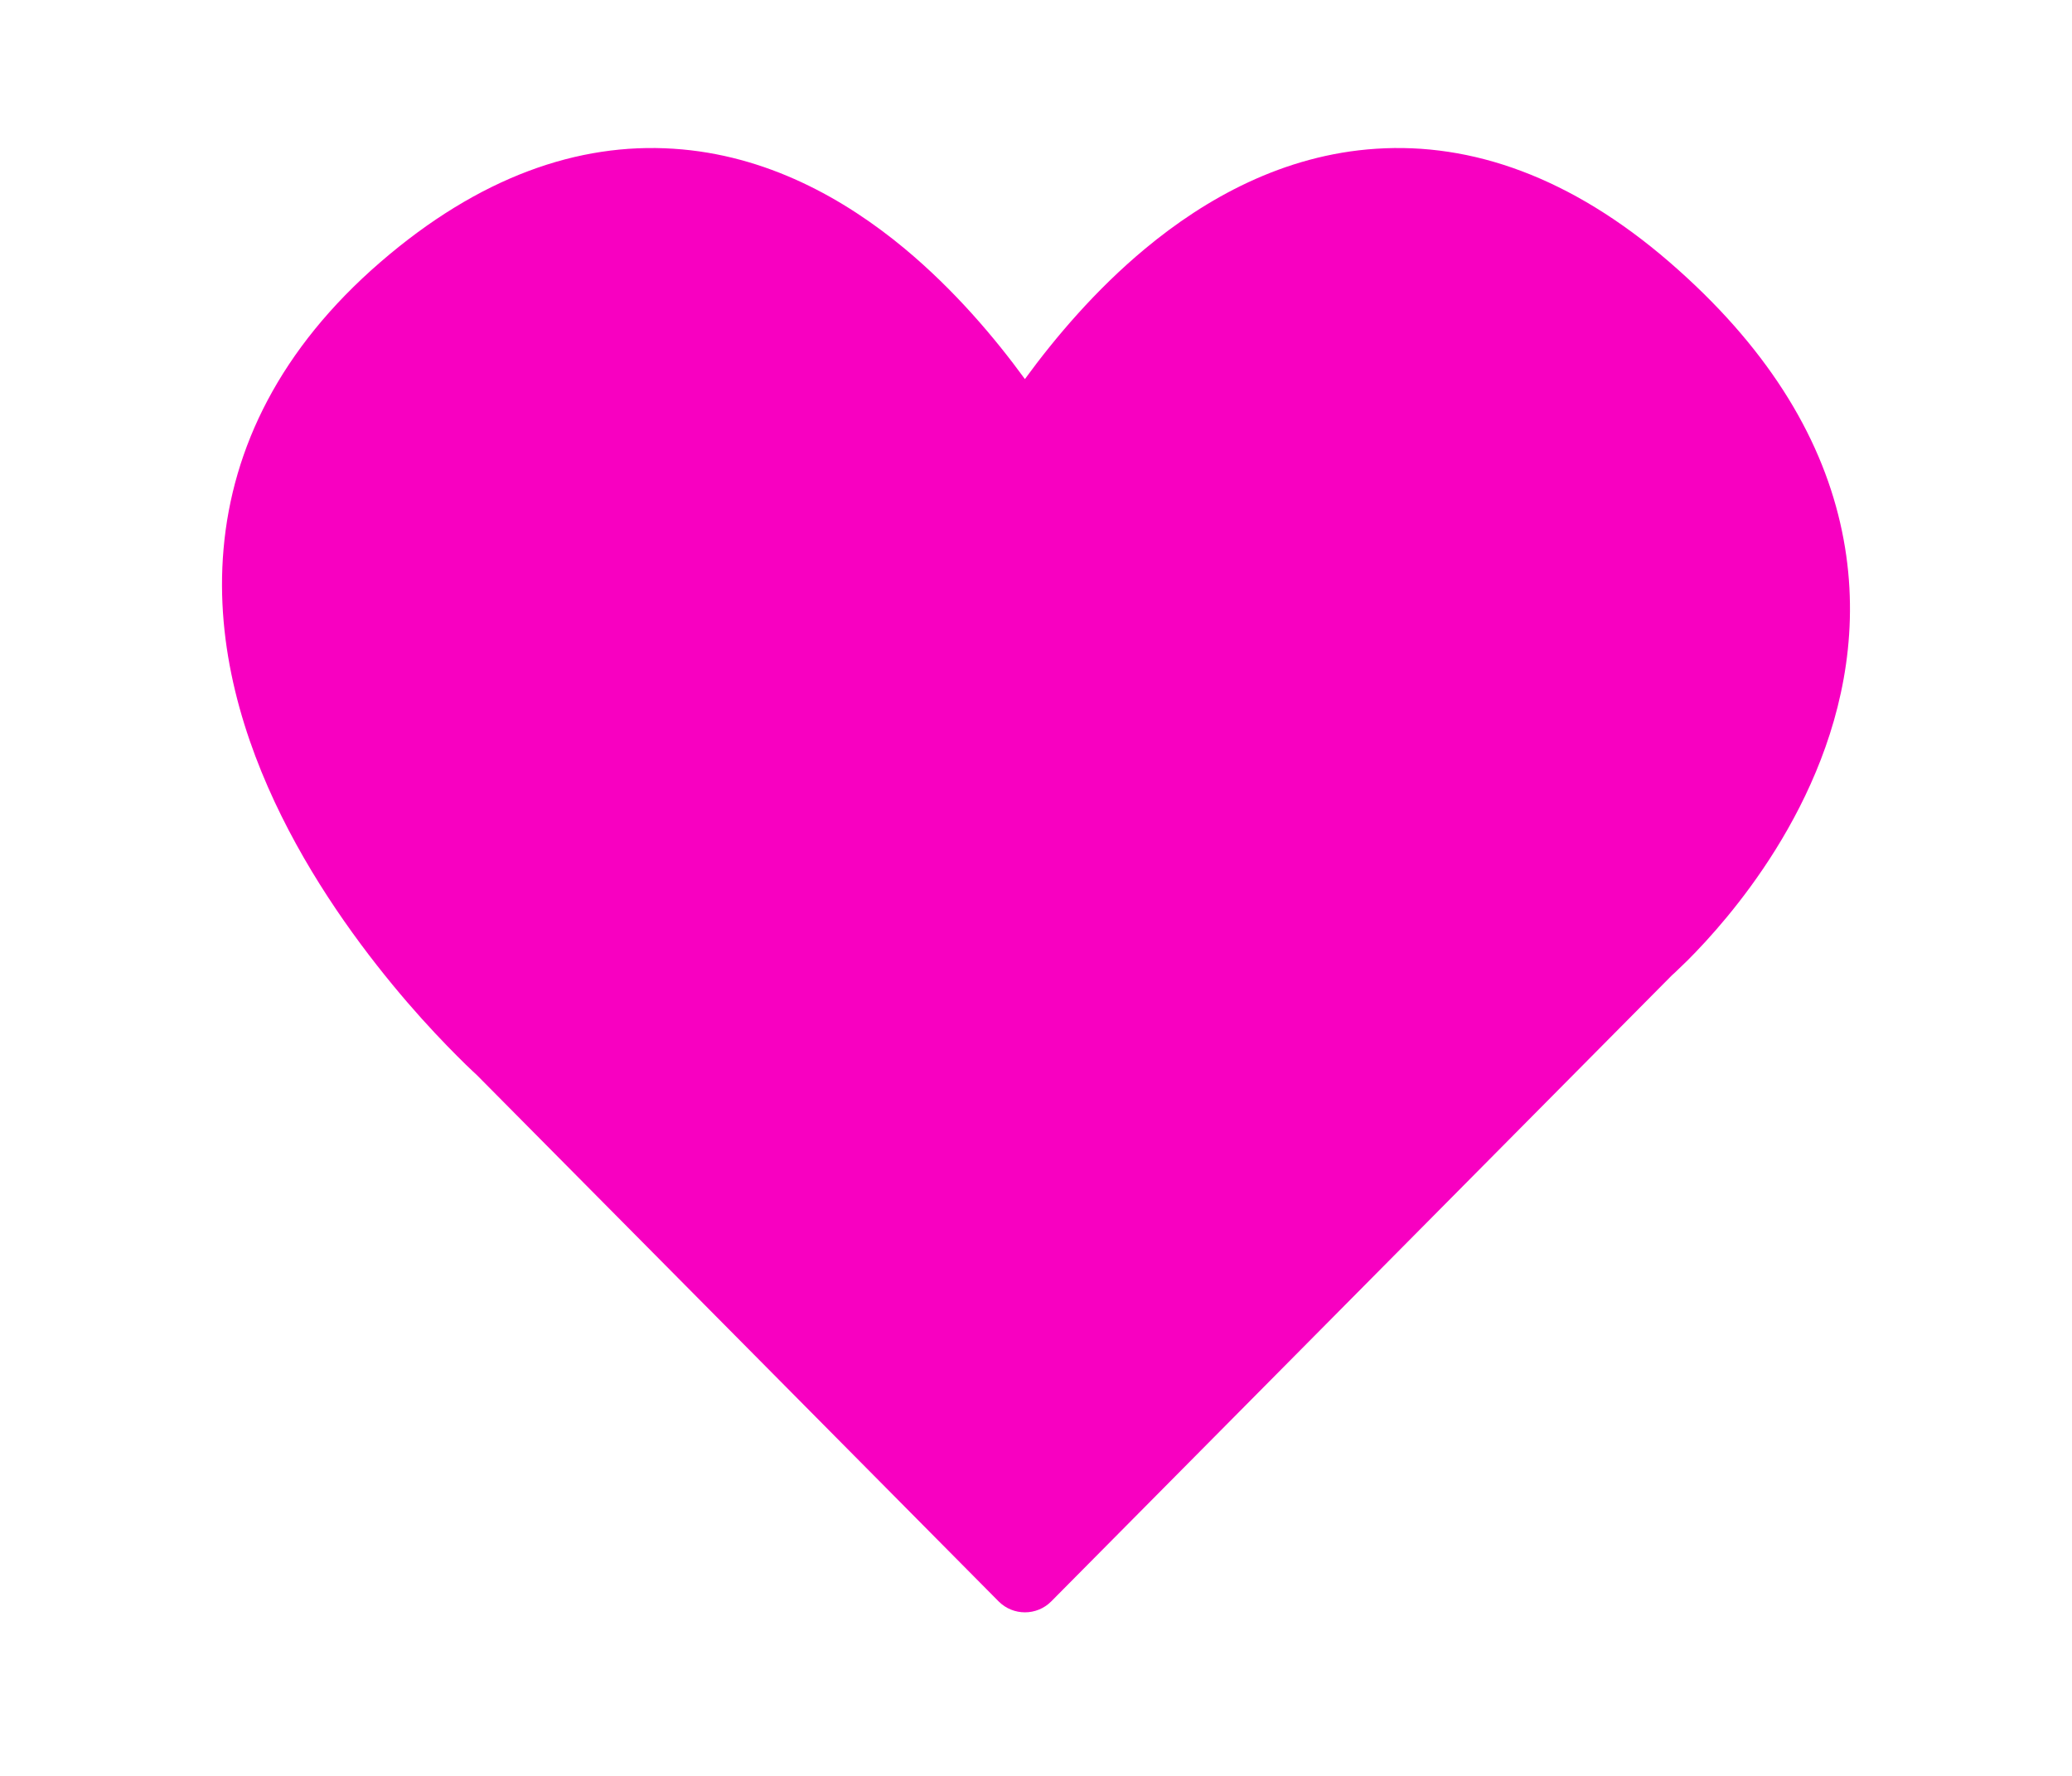
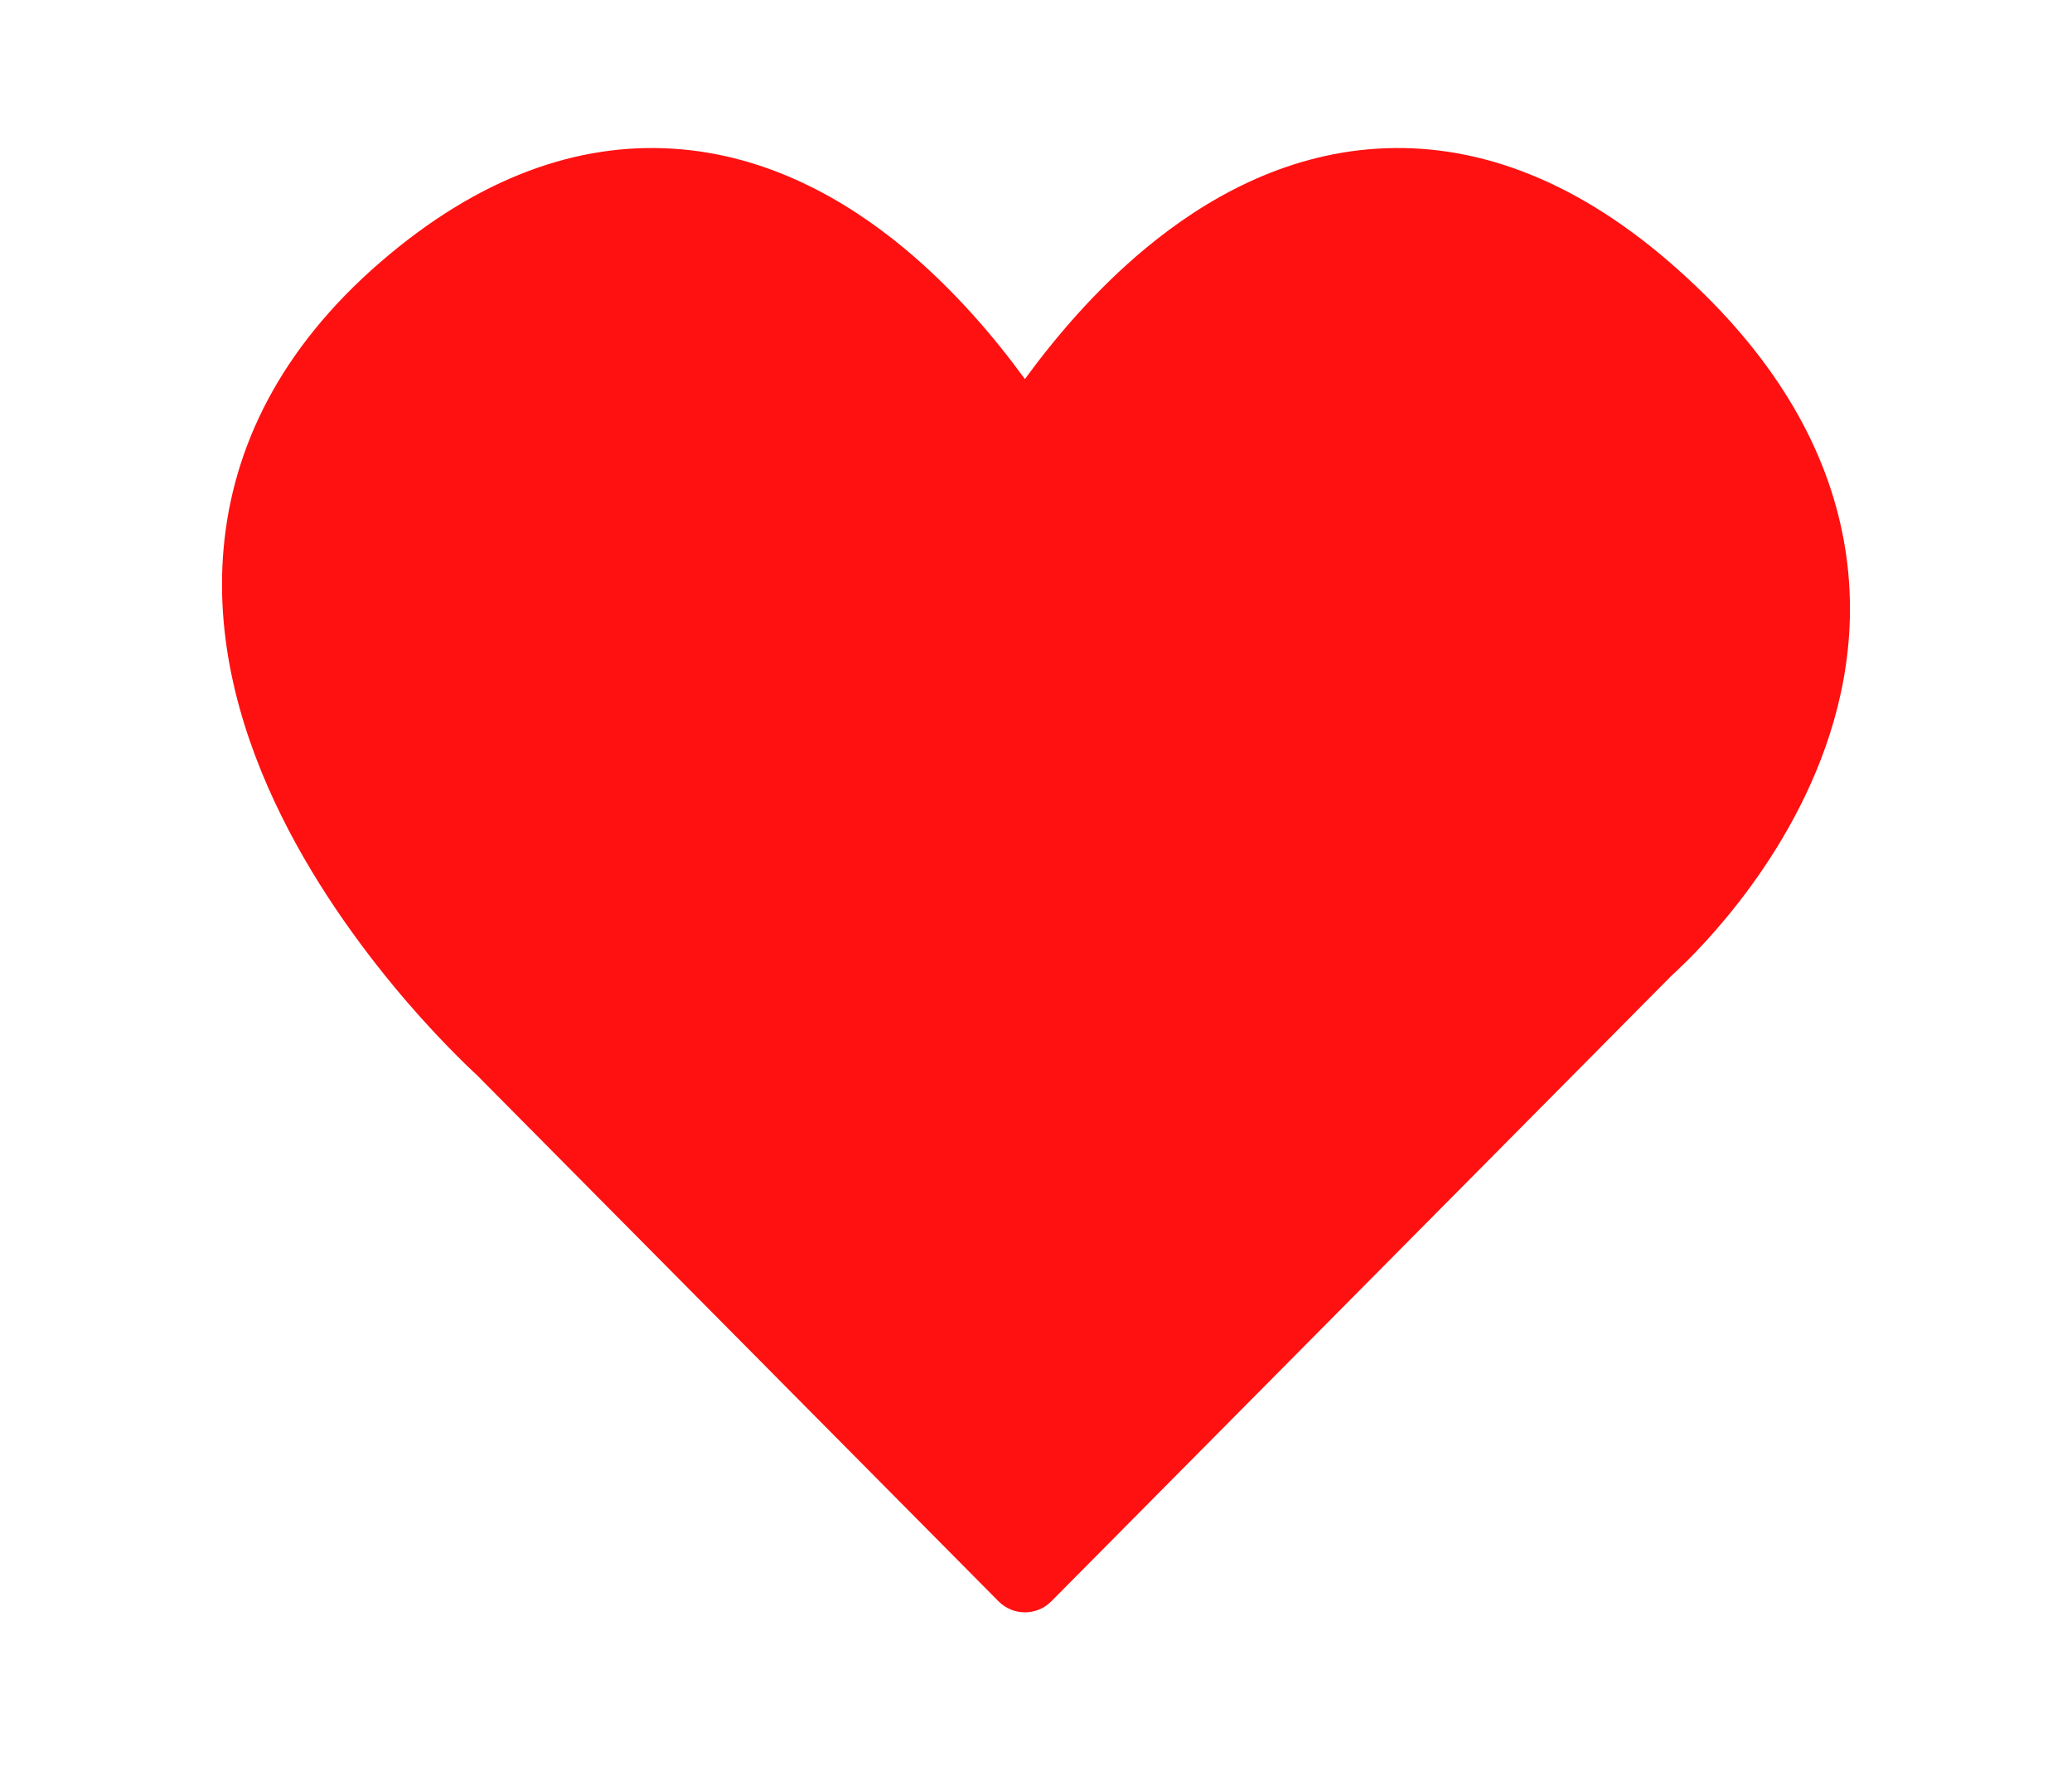
<svg xmlns="http://www.w3.org/2000/svg" width="28" height="24" viewBox="0 0 28 24" fill="none">
-   <path fill-rule="evenodd" clip-rule="evenodd" d="M6.444 14.529L6.443 14.528C6.429 14.515 6.409 14.496 6.384 14.473C6.334 14.426 6.264 14.359 6.179 14.273C6.008 14.102 5.773 13.857 5.508 13.55C4.983 12.94 4.317 12.064 3.805 11.031C3.295 10.002 2.904 8.751 3.021 7.419C3.14 6.053 3.784 4.715 5.141 3.542C6.475 2.389 7.816 1.926 9.101 2.01C10.359 2.091 11.415 2.687 12.225 3.36C12.898 3.92 13.445 4.567 13.85 5.123C14.256 4.567 14.802 3.92 15.476 3.36C16.286 2.687 17.341 2.091 18.599 2.01C19.885 1.926 21.226 2.389 22.56 3.542C23.864 4.67 24.59 5.864 24.867 7.066C25.144 8.263 24.954 9.364 24.605 10.267C24.259 11.164 23.749 11.894 23.339 12.39C23.132 12.641 22.944 12.84 22.806 12.978C22.736 13.047 22.679 13.102 22.637 13.141C22.62 13.156 22.606 13.169 22.594 13.18L14.206 21.642C14.01 21.839 13.691 21.839 13.495 21.642L6.444 14.529Z" fill="#F800C1" />
+   <path fill-rule="evenodd" clip-rule="evenodd" d="M6.444 14.529L6.443 14.528C6.429 14.515 6.409 14.496 6.384 14.473C6.334 14.426 6.264 14.359 6.179 14.273C6.008 14.102 5.773 13.857 5.508 13.55C4.983 12.94 4.317 12.064 3.805 11.031C3.295 10.002 2.904 8.751 3.021 7.419C3.14 6.053 3.784 4.715 5.141 3.542C6.475 2.389 7.816 1.926 9.101 2.01C10.359 2.091 11.415 2.687 12.225 3.36C12.898 3.92 13.445 4.567 13.85 5.123C14.256 4.567 14.802 3.92 15.476 3.36C16.286 2.687 17.341 2.091 18.599 2.01C19.885 1.926 21.226 2.389 22.56 3.542C23.864 4.67 24.59 5.864 24.867 7.066C25.144 8.263 24.954 9.364 24.605 10.267C24.259 11.164 23.749 11.894 23.339 12.39C23.132 12.641 22.944 12.84 22.806 12.978C22.736 13.047 22.679 13.102 22.637 13.141C22.62 13.156 22.606 13.169 22.594 13.18L14.206 21.642C14.01 21.839 13.691 21.839 13.495 21.642L6.444 14.529Z" fill="#ff1111" />
</svg>
